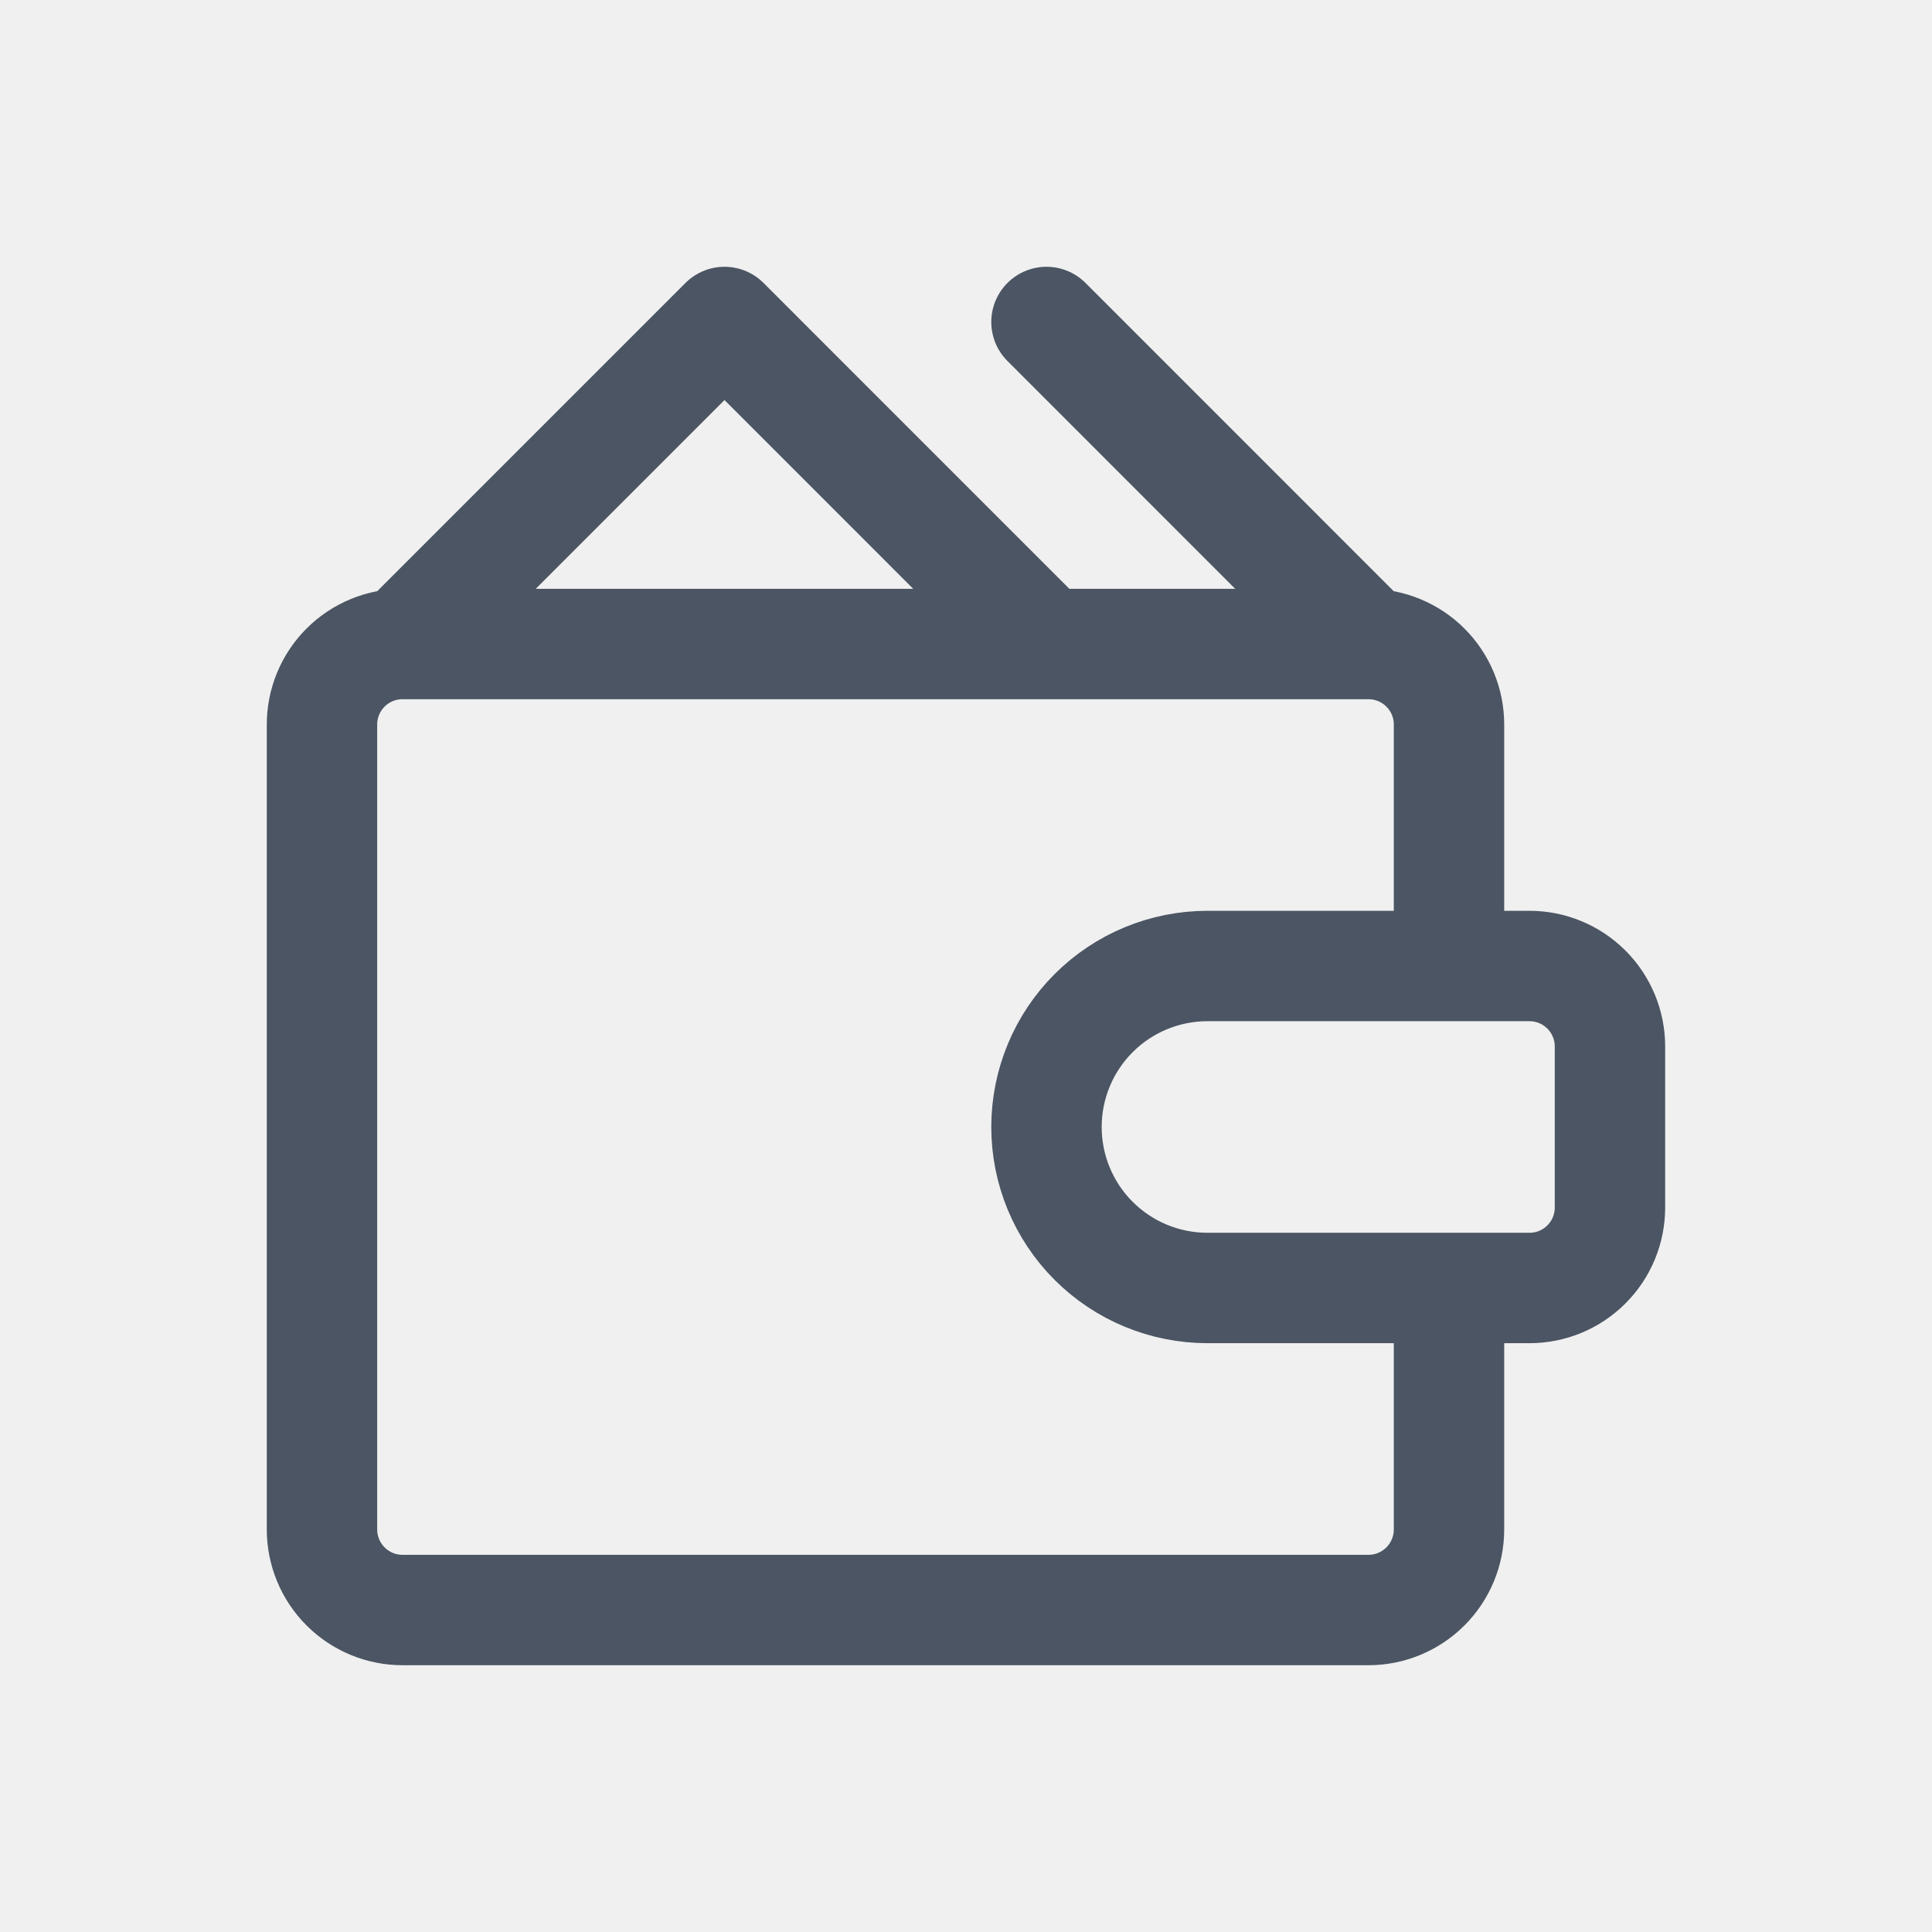
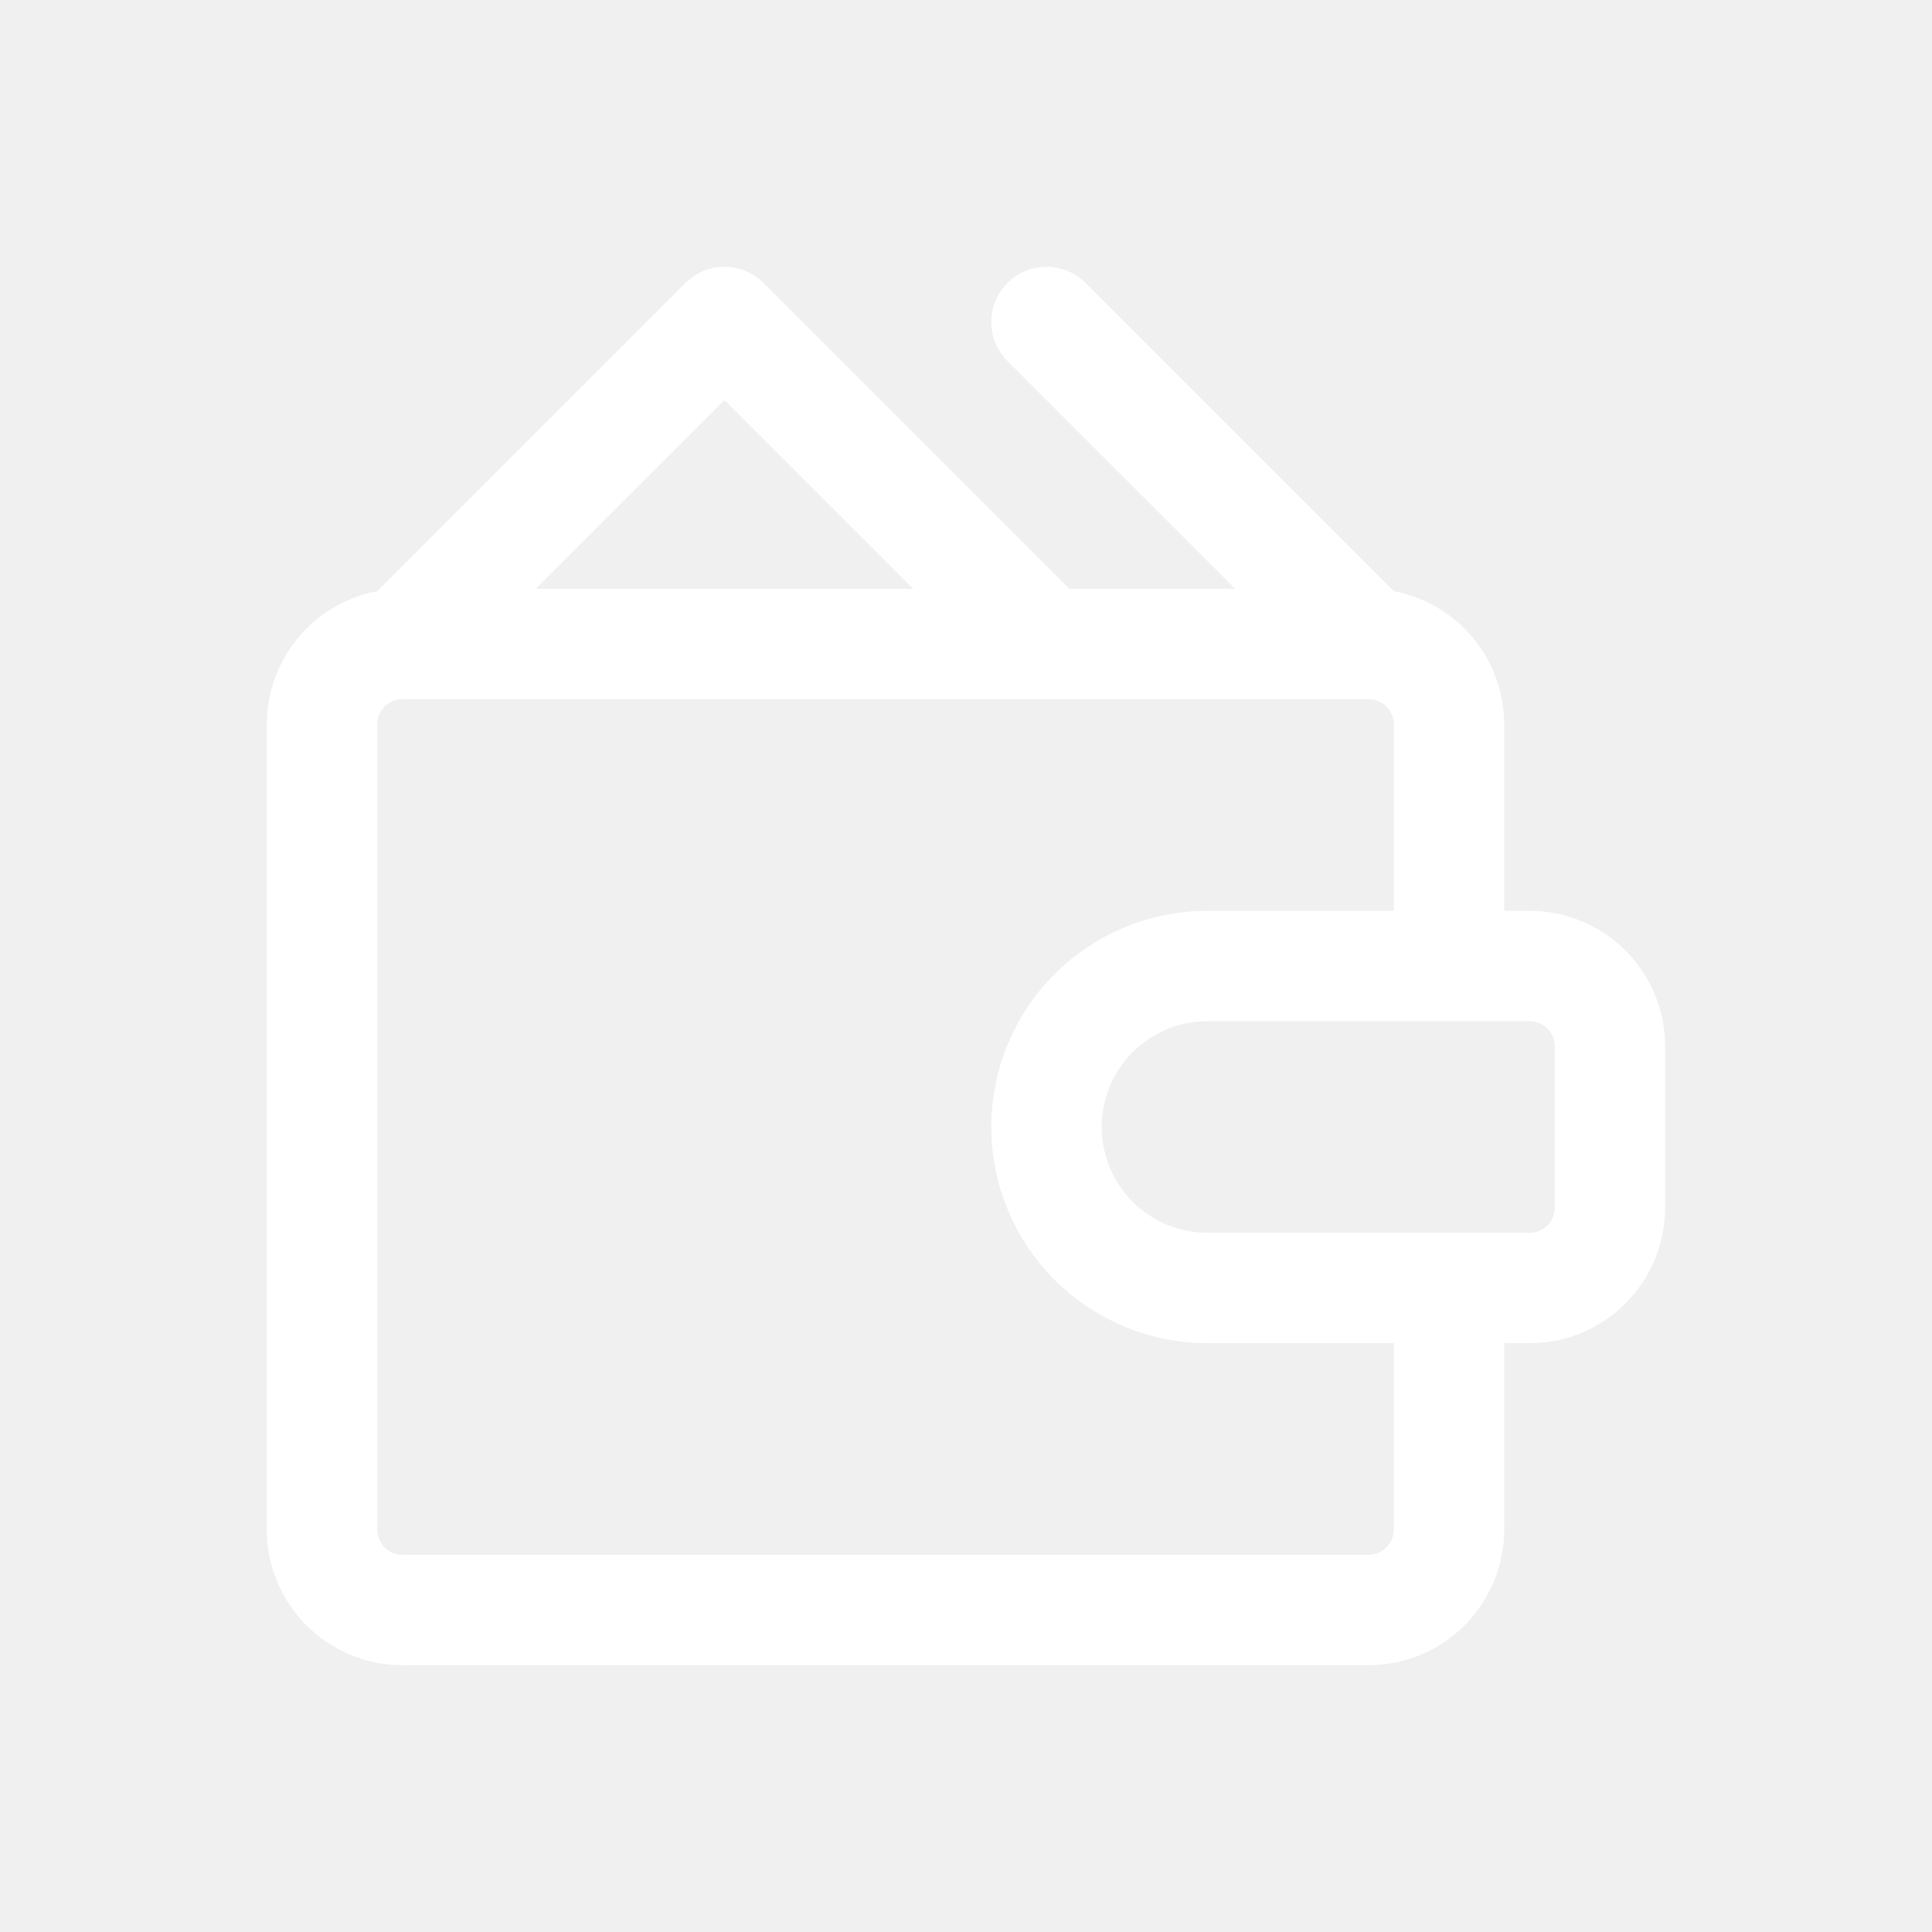
<svg xmlns="http://www.w3.org/2000/svg" width="35" height="35" viewBox="0 0 35 35" fill="none">
-   <path d="M24.791 11.667H7.291M24.791 11.667C25.178 11.667 25.549 11.82 25.823 12.094C26.096 12.367 26.25 12.738 26.25 13.125V16.917M24.791 11.667L18.958 5.833M7.291 11.667C6.905 11.667 6.534 11.82 6.26 12.094C5.987 12.367 5.833 12.738 5.833 13.125V27.708C5.833 28.095 5.987 28.466 6.26 28.739C6.534 29.013 6.905 29.167 7.291 29.167H24.791C25.178 29.167 25.549 29.013 25.823 28.739C26.096 28.466 26.25 28.095 26.25 27.708V23.917M7.291 11.667L13.125 5.833L18.958 11.667M27.708 17.5H21.875C21.101 17.5 20.359 17.807 19.812 18.354C19.265 18.901 18.958 19.643 18.958 20.417C18.958 21.19 19.265 21.932 19.812 22.479C20.359 23.026 21.101 23.333 21.875 23.333H27.708C28.095 23.333 28.466 23.18 28.739 22.906C29.013 22.633 29.166 22.262 29.166 21.875V18.958C29.166 18.572 29.013 18.201 28.739 17.927C28.466 17.654 28.095 17.5 27.708 17.5Z" stroke="#4B5563" stroke-width="2" stroke-linecap="round" stroke-linejoin="round" />
+   <path d="M24.791 11.667H7.291M24.791 11.667C25.178 11.667 25.549 11.82 25.823 12.094C26.096 12.367 26.25 12.738 26.25 13.125V16.917M24.791 11.667L18.958 5.833M7.291 11.667C6.905 11.667 6.534 11.82 6.26 12.094C5.987 12.367 5.833 12.738 5.833 13.125V27.708C5.833 28.095 5.987 28.466 6.26 28.739C6.534 29.013 6.905 29.167 7.291 29.167H24.791C25.178 29.167 25.549 29.013 25.823 28.739C26.096 28.466 26.25 28.095 26.25 27.708V23.917M7.291 11.667L13.125 5.833L18.958 11.667M27.708 17.5H21.875C21.101 17.5 20.359 17.807 19.812 18.354C19.265 18.901 18.958 19.643 18.958 20.417C18.958 21.19 19.265 21.932 19.812 22.479C20.359 23.026 21.101 23.333 21.875 23.333H27.708C28.095 23.333 28.466 23.18 28.739 22.906C29.013 22.633 29.166 22.262 29.166 21.875V18.958C29.166 18.572 29.013 18.201 28.739 17.927C28.466 17.654 28.095 17.5 27.708 17.5Z" stroke="#ffffff" stroke-width="2" stroke-linecap="round" stroke-linejoin="round" />
</svg>
